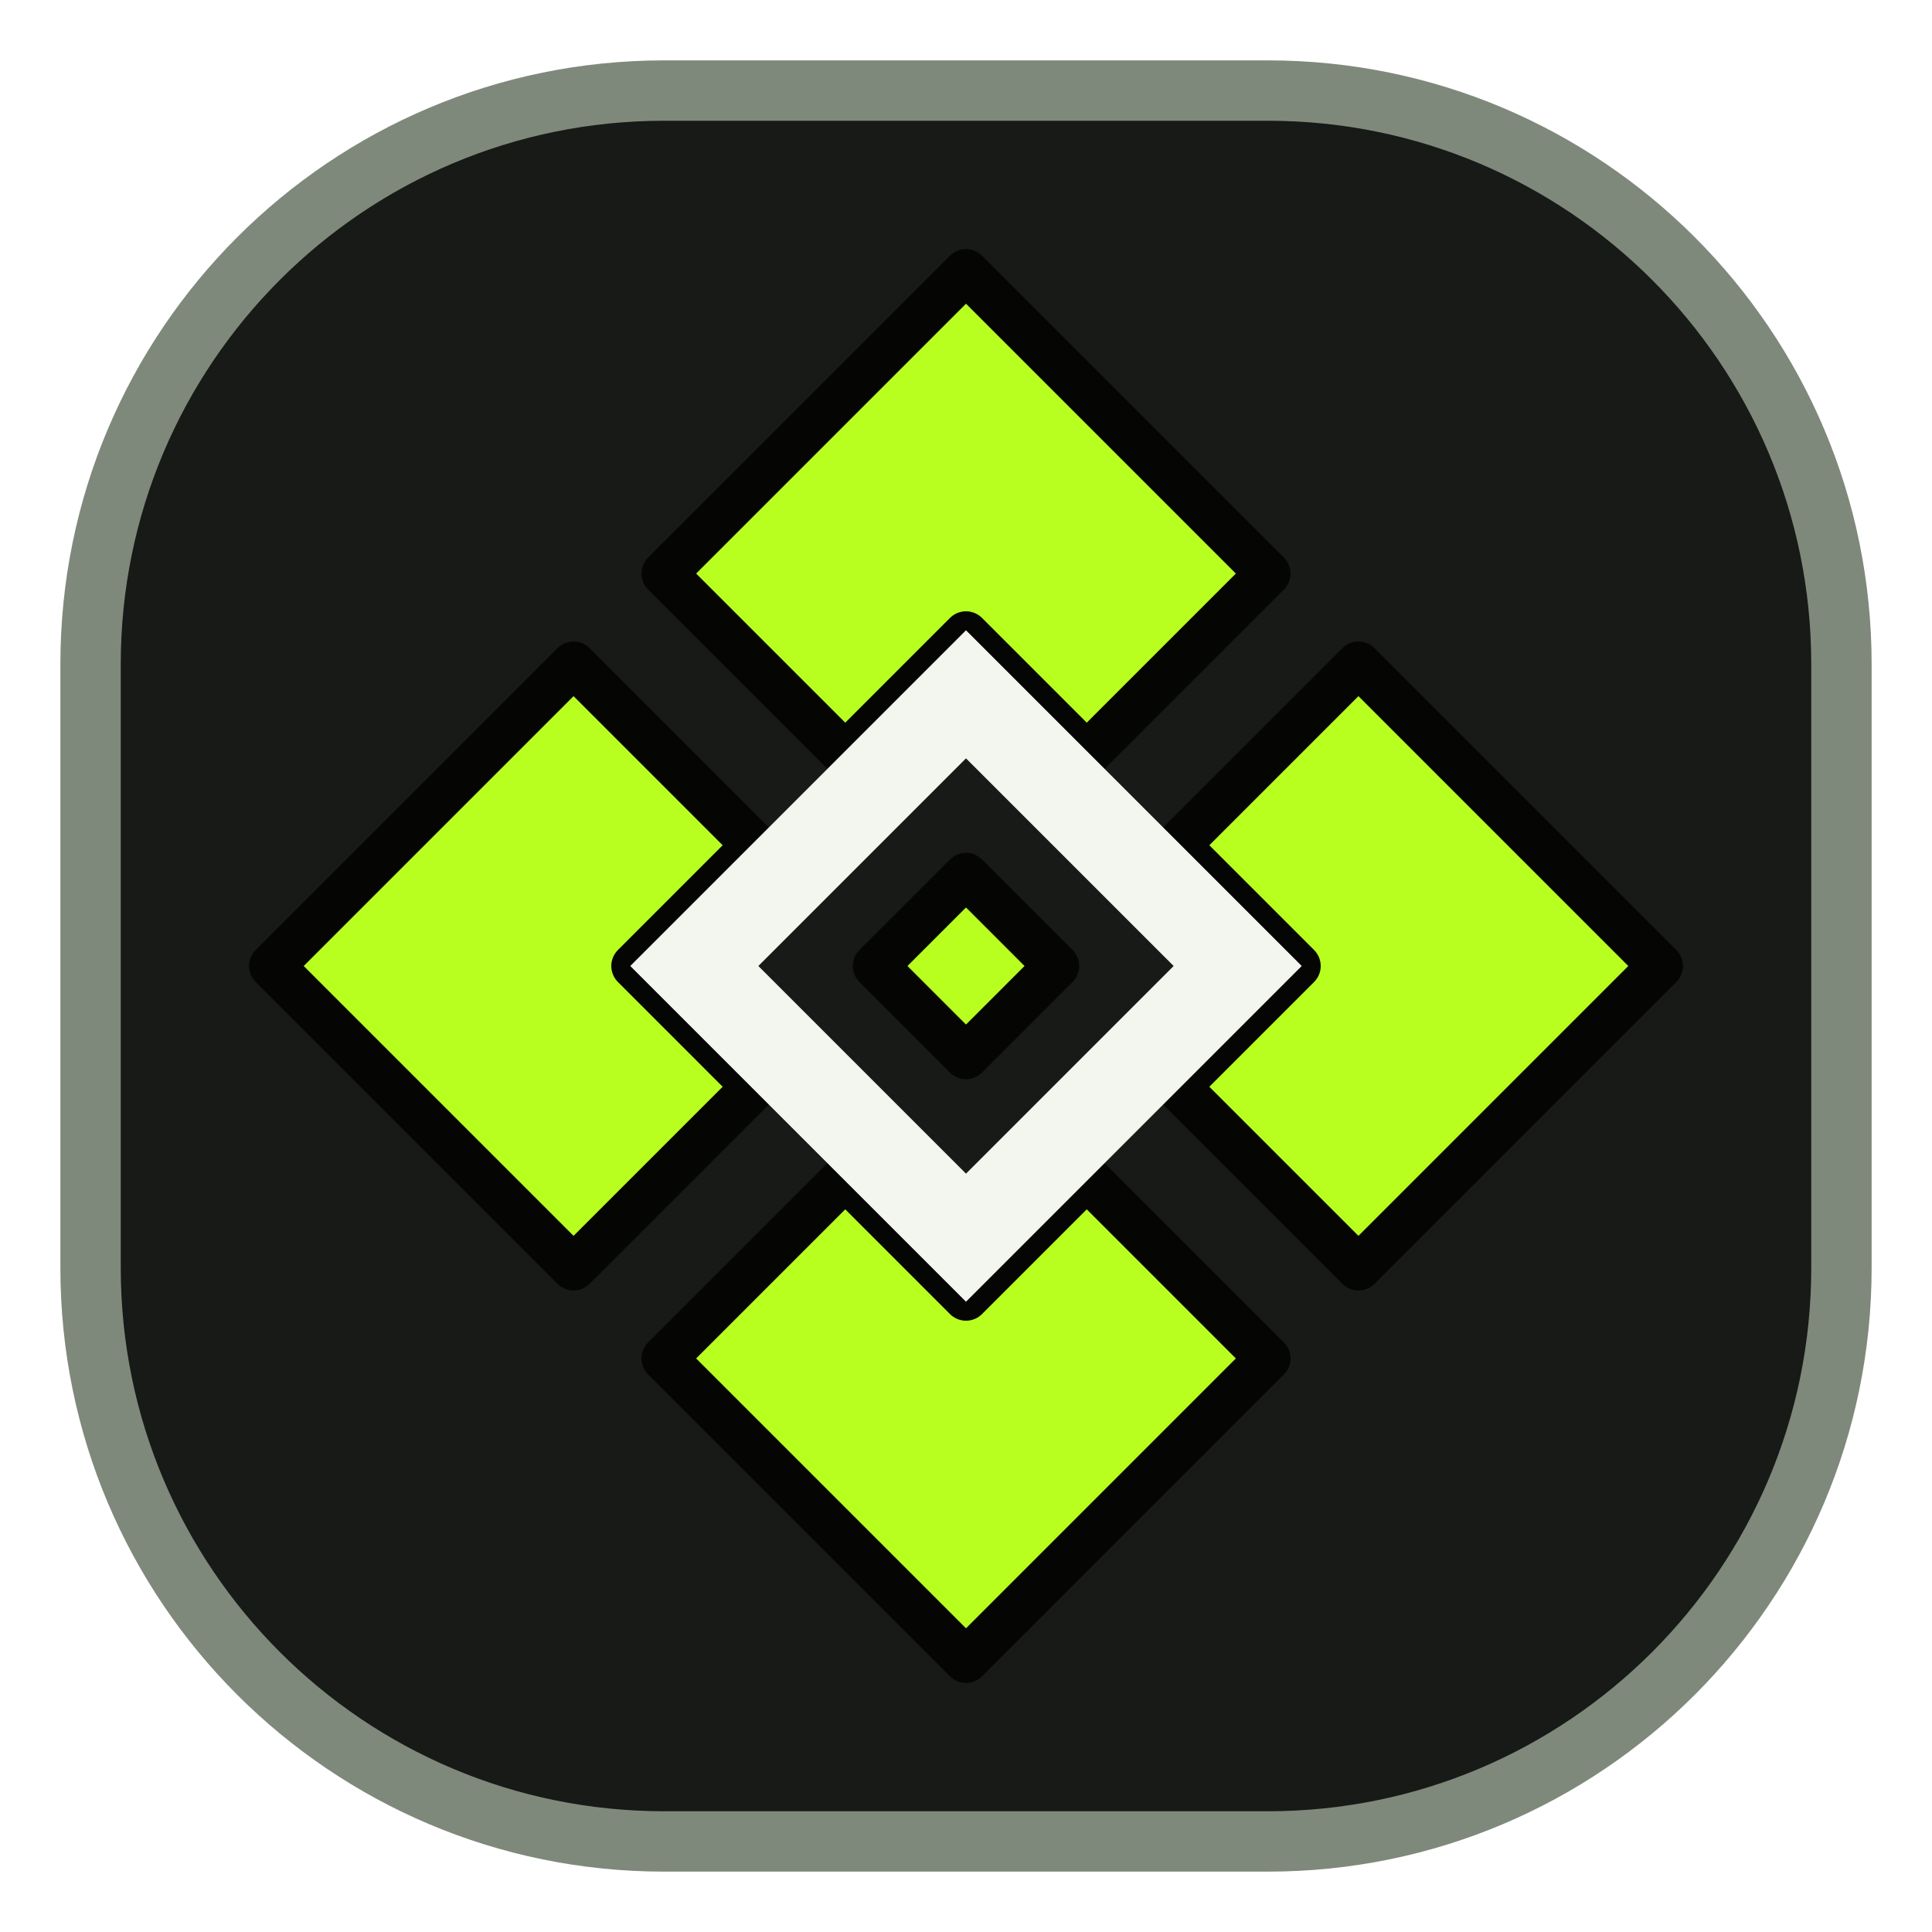
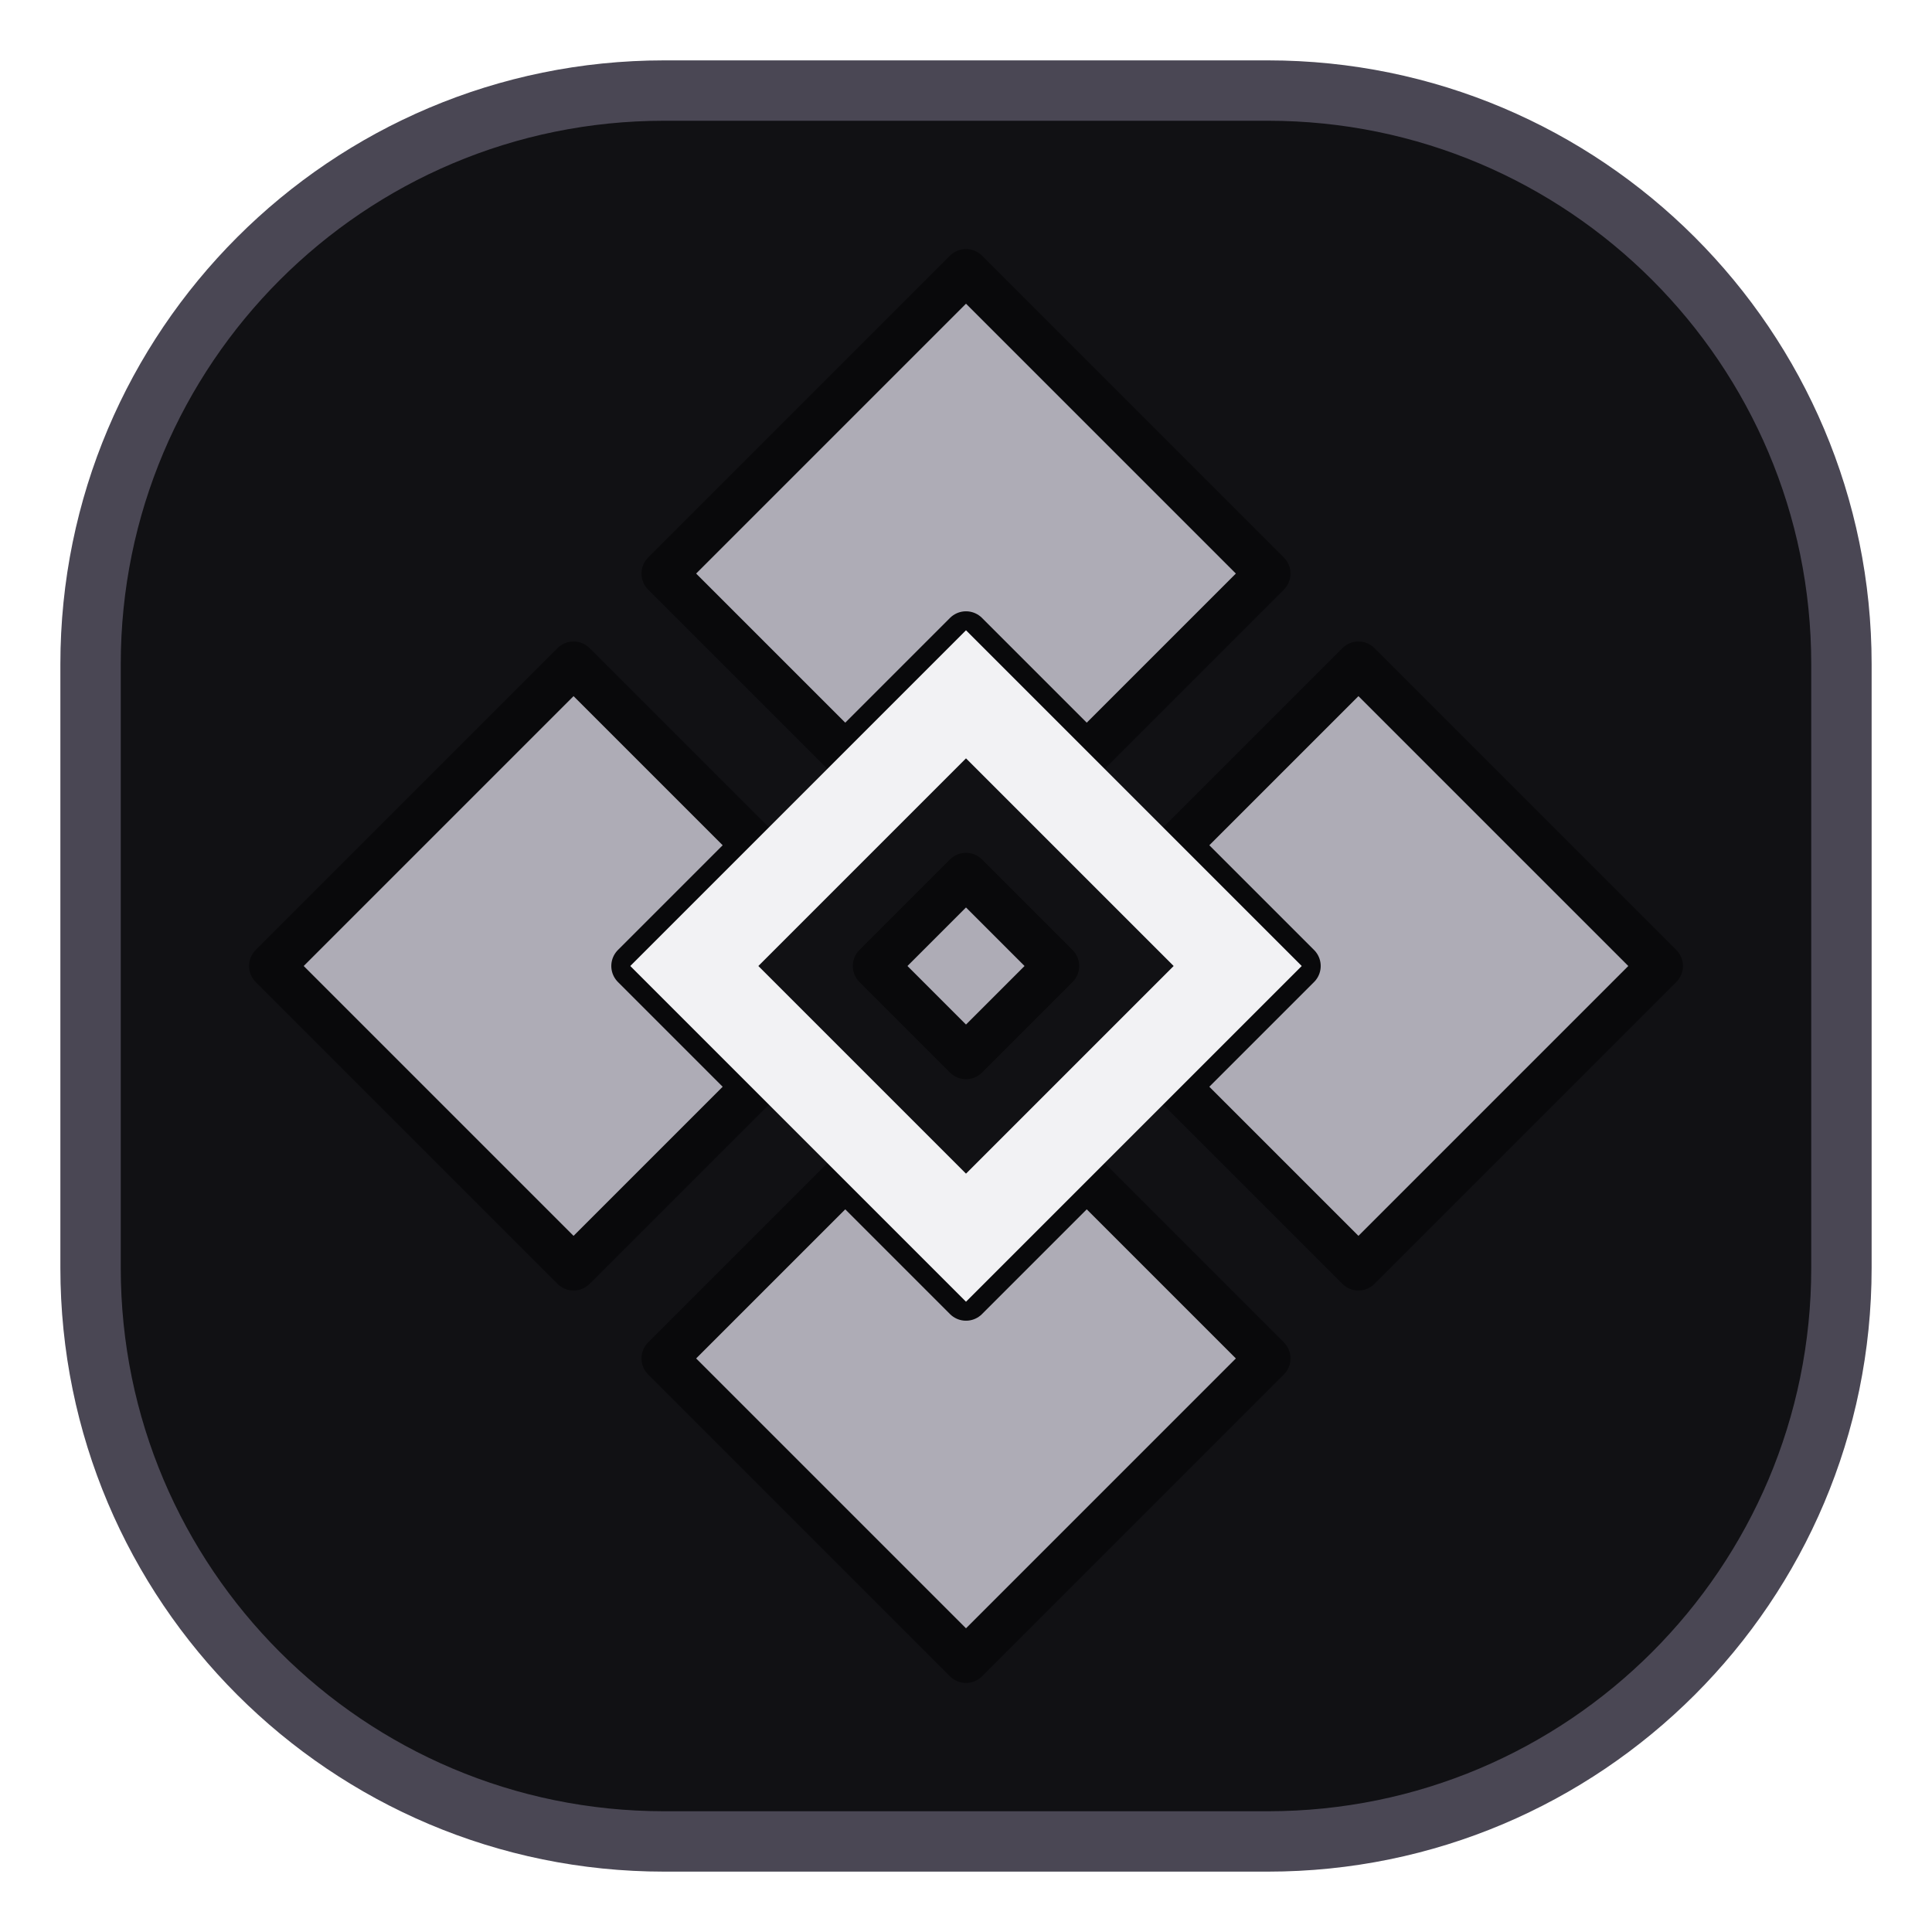
<svg xmlns="http://www.w3.org/2000/svg" viewBox="0 0 64 64" role="img" aria-labelledby="title">
-   <rect x="3" y="3" width="58" height="58" rx="19" fill="#171a16" stroke="#7f897b" stroke-width="2" />
-   <path d="m32 9 10 10-6 6-4-4-4 4-6-6Zm-13 13 6 6-4 4 4 4-6 6L9 32Zm26 0 10 10-10 10-6-6 4-4-4-4ZM32 43l4-4 6 6-10 10-10-10 6-6Zm0-14 3 3-3 3-3-3Z" fill="#b8ff20" stroke="#050604" stroke-width="1.5" stroke-linejoin="round" />
-   <path d="m32 23 9 9-9 9-9-9Z" fill="none" stroke="#f3f5ef" stroke-width="3" />
+   <rect x="3" y="3" width="58" height="58" rx="19" fill="#111114" stroke="#4a4754" stroke-width="2" />
+   <path d="m32 9 10 10-6 6-4-4-4 4-6-6Zm-13 13 6 6-4 4 4 4-6 6L9 32Zm26 0 10 10-10 10-6-6 4-4-4-4ZM32 43l4-4 6 6-10 10-10-10 6-6Zm0-14 3 3-3 3-3-3Z" fill="#aeacb6" stroke="#09090b" stroke-width="1.5" stroke-linejoin="round" />
+   <path d="m32 23 9 9-9 9-9-9Z" fill="none" stroke="#f2f2f4" stroke-width="3" />
</svg>
